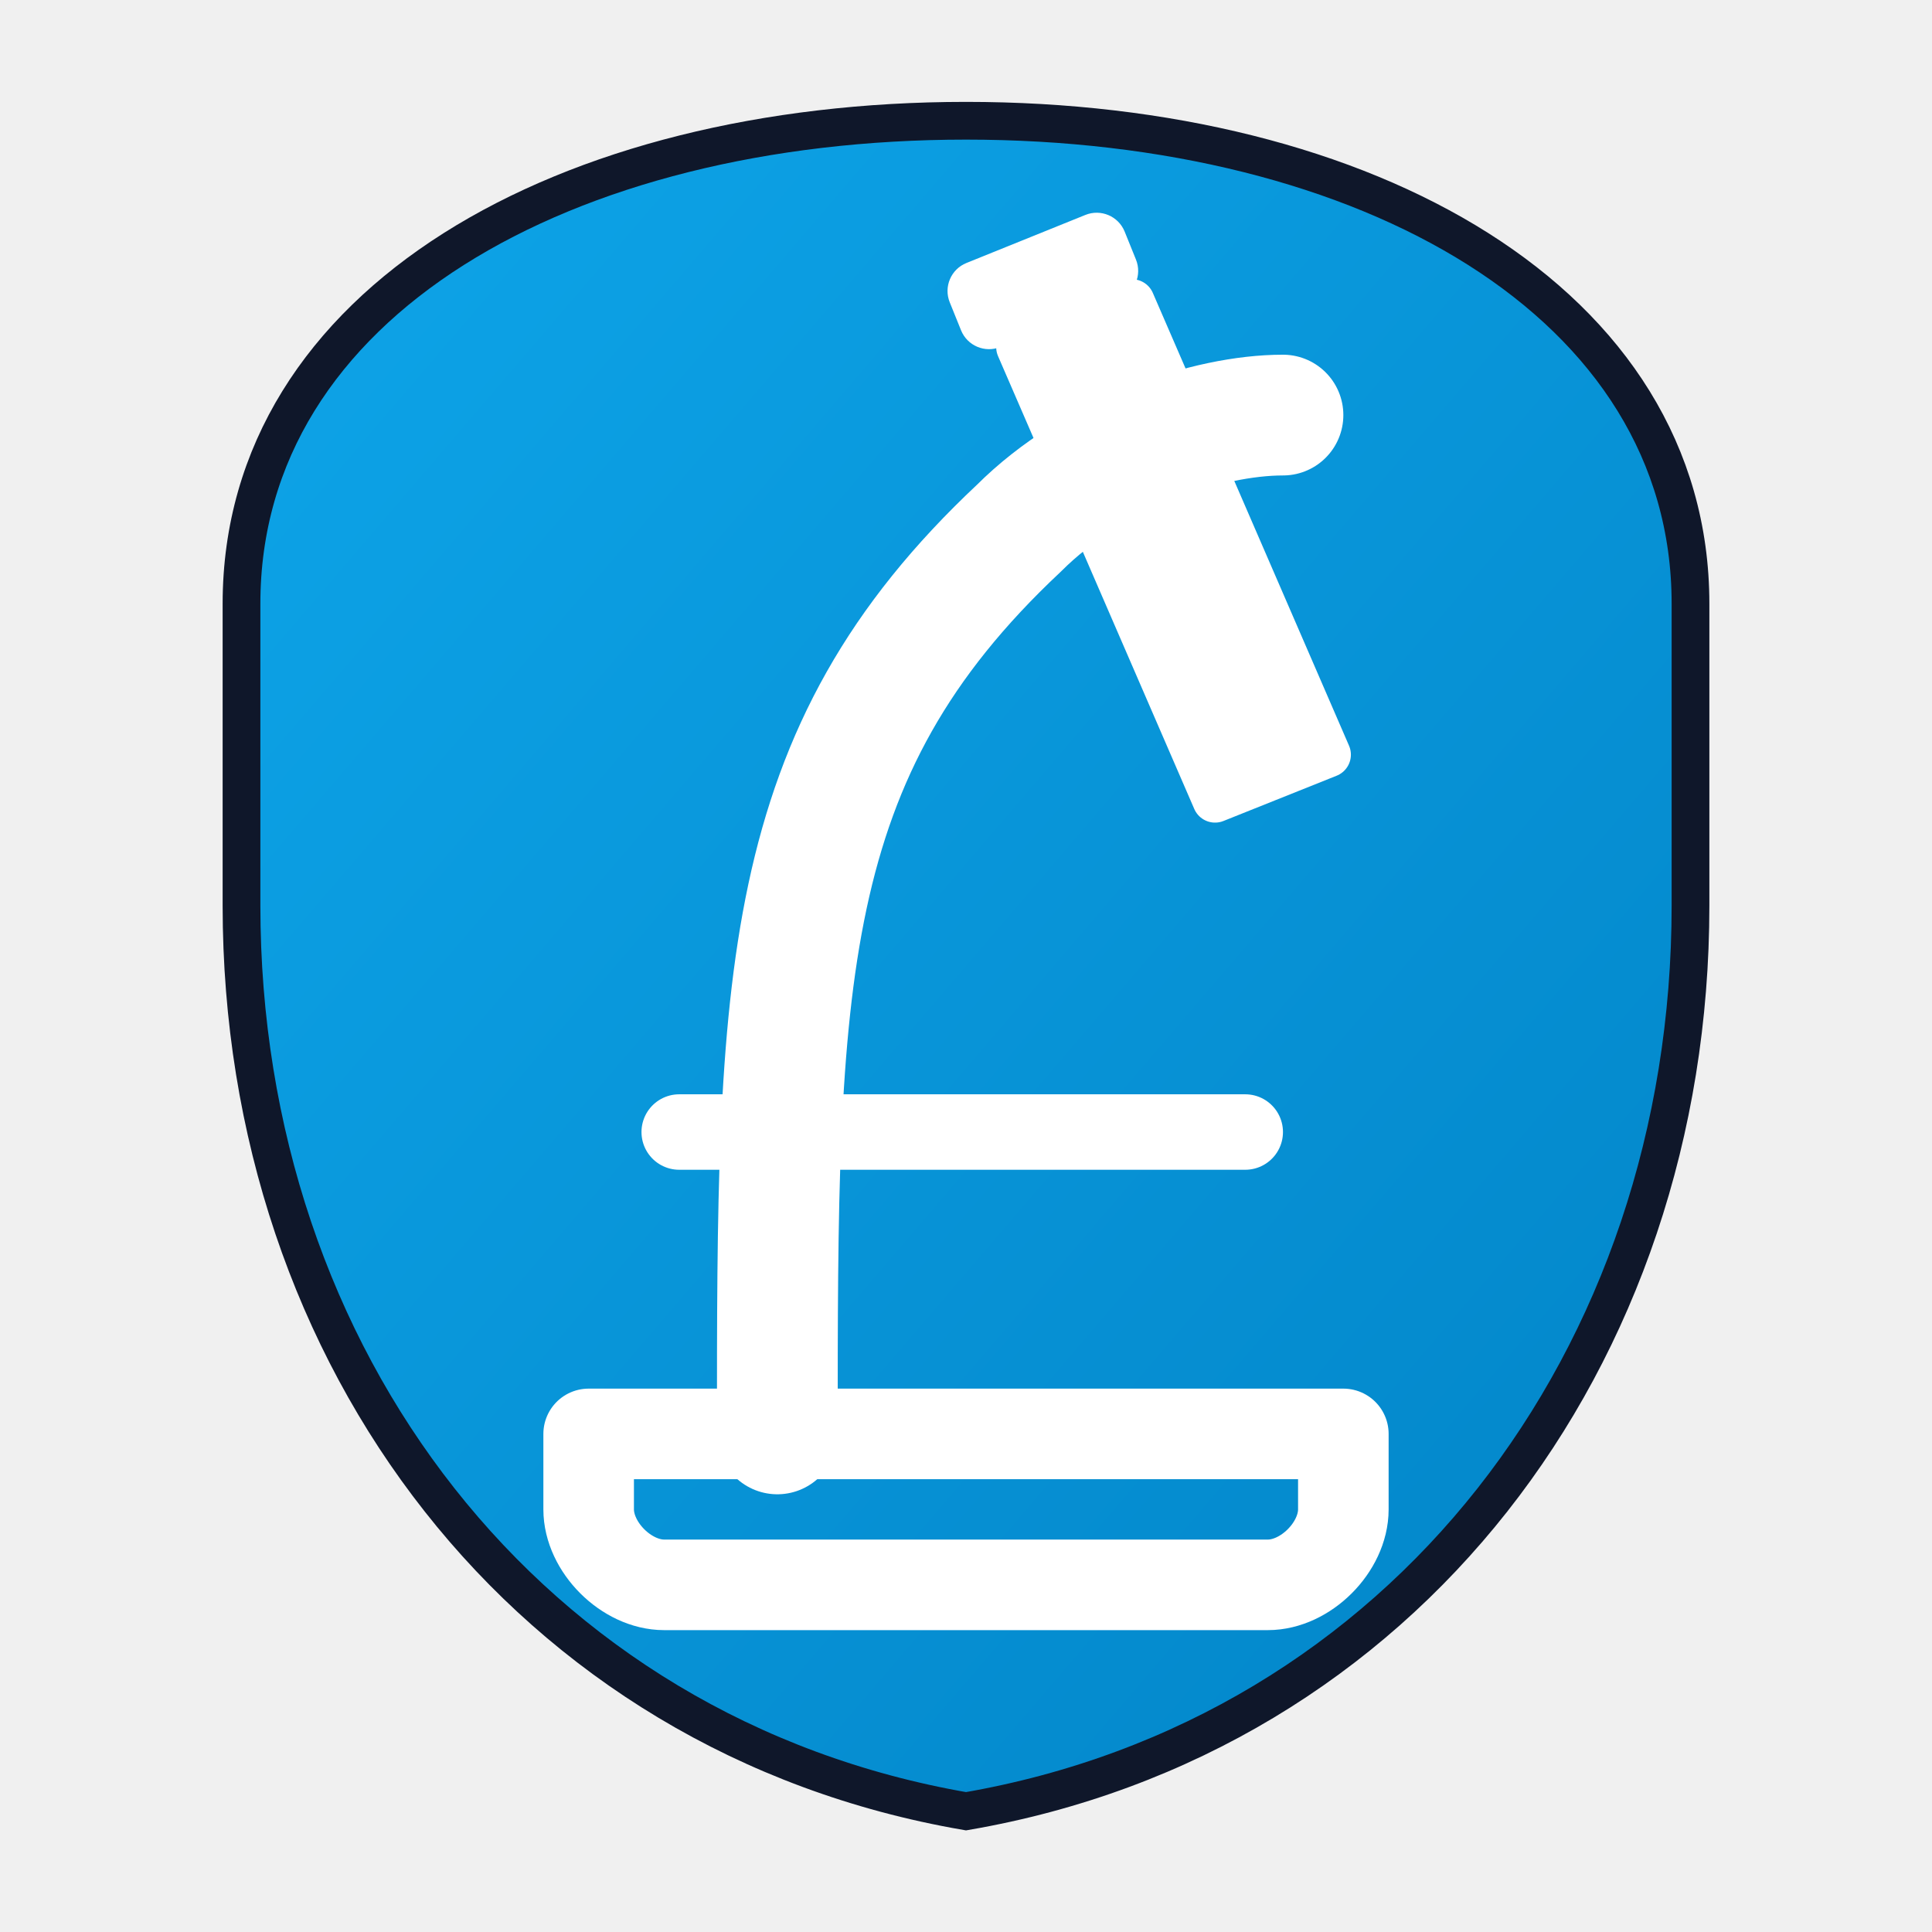
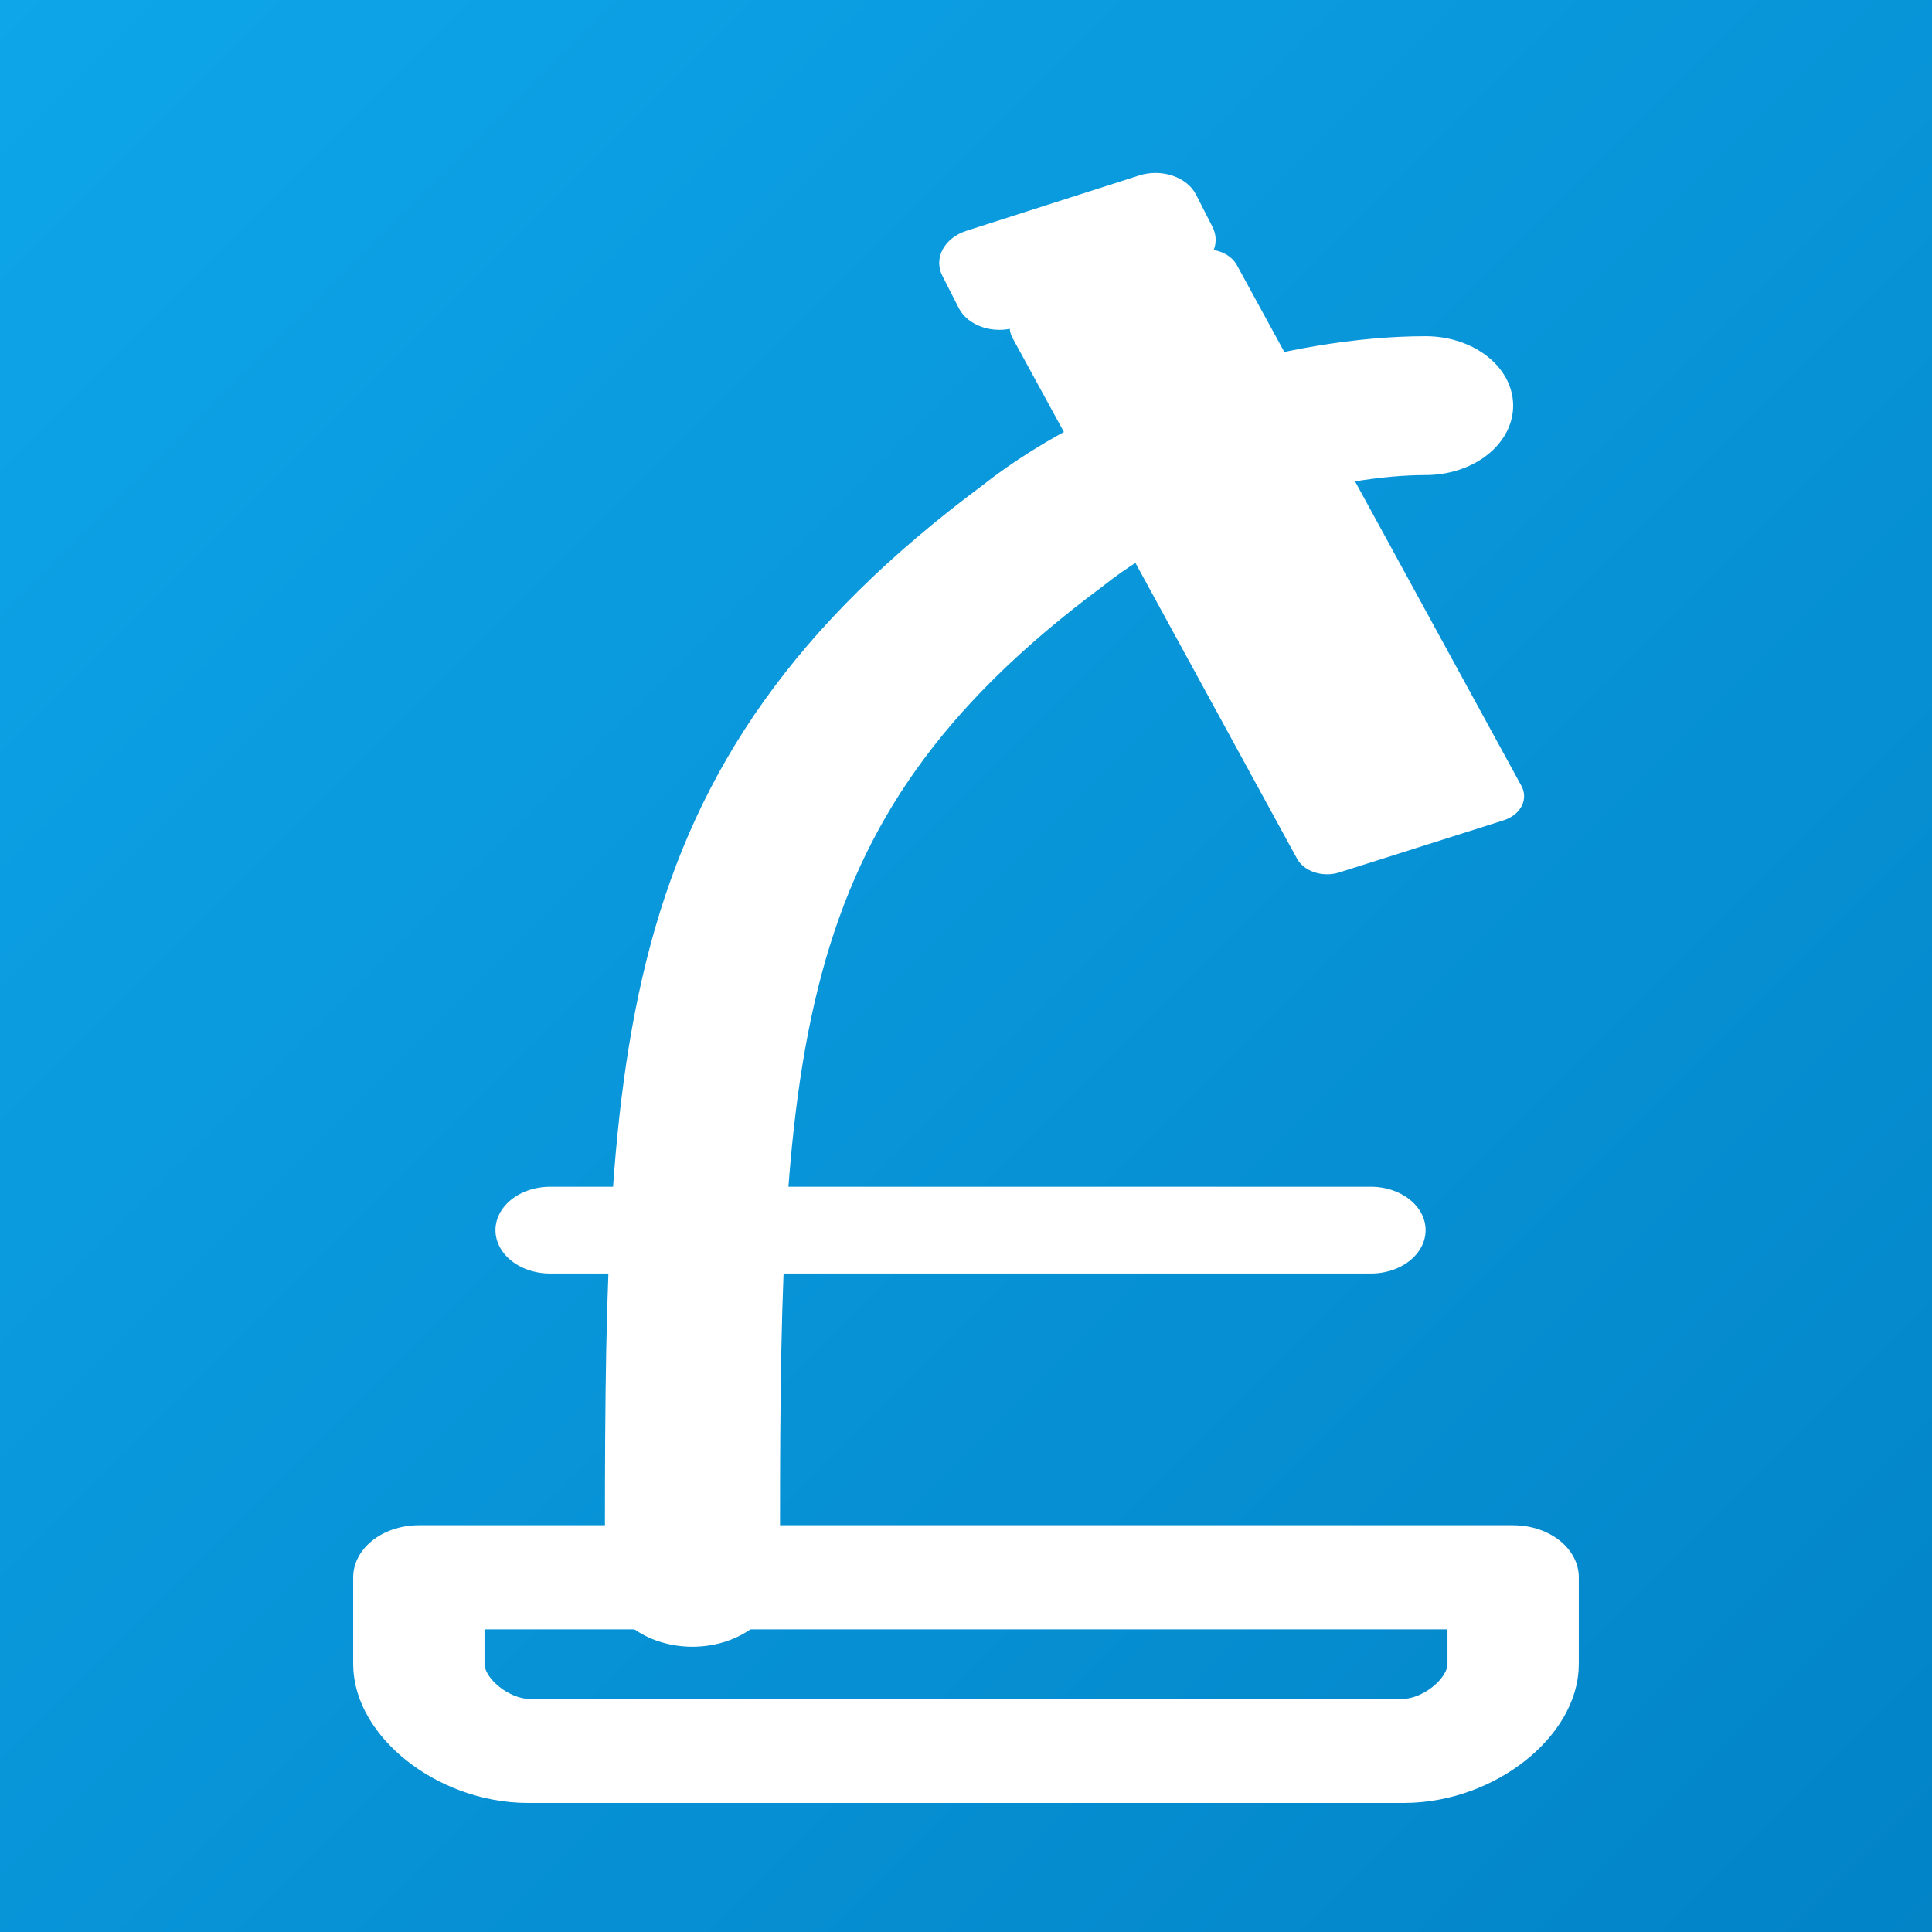
<svg xmlns="http://www.w3.org/2000/svg" viewBox="0 0 512 512">
  <defs>
-     <linearGradient id="shieldGradient" x1="0%" y1="0%" x2="100%" y2="100%">
+     <linearGradient id="bgGradient" x1="0%" y1="0%" x2="100%" y2="100%">
      <stop offset="0%" style="stop-color:#0ea5e9;stop-opacity:1" />
      <stop offset="100%" style="stop-color:#0284c7;stop-opacity:1" />
    </linearGradient>
  </defs>
-   <path d="M256,32 C150,32 64,80 64,160 L64,240 C64,360 140,460 256,480 C372,460 448,360 448,240 L448,160 C448,80 362,32 256,32 Z" fill="url(#shieldGradient)" stroke="#0f172a" stroke-width="10" />
-   <g transform="translate(0, 20)">
-     <path d="M176,400 L336,400 C346,400 356,390 356,380 L356,360 L156,360 L156,380 C156,390 166,400 176,400 Z" fill="none" stroke="white" stroke-width="24" stroke-linecap="round" stroke-linejoin="round" />
-     <path d="M206,360 C206,240 206,180 270,120 C290,100 320,90 340,90" fill="none" stroke="white" stroke-width="32" stroke-linecap="round" stroke-linejoin="round" />
-     <line x1="180" y1="280" x2="330" y2="280" stroke="white" stroke-width="20" stroke-linecap="round" />
-     <path d="M300,60 L352,180 L322,192 L270,72 Z" fill="white" stroke="white" stroke-width="12" stroke-linejoin="round" />
-     <rect x="254" y="40" width="50" height="24" rx="8" transform="rotate(-22 284 60)" fill="white" />
+   <rect x="0" y="0" width="512" height="512" fill="url(#bgGradient)" />
+   <g transform="translate(256, 280)">
+     <g transform="scale(1.45, 1.15)">
+       <g transform="translate(-256, -240)">
+         <path d="M176,400 L336,400 C346,400 356,390 356,380 L356,360 L156,360 L156,380 C156,390 166,400 176,400 Z" fill="none" stroke="white" stroke-width="24" stroke-linecap="round" stroke-linejoin="round" />
+         <path d="M206,360 C206,240 206,180 270,120 C290,100 320,90 340,90" fill="none" stroke="white" stroke-width="32" stroke-linecap="round" stroke-linejoin="round" />
+         <line x1="180" y1="280" x2="330" y2="280" stroke="white" stroke-width="20" stroke-linecap="round" />
+         <path d="M300,60 L352,180 L322,192 L270,72 Z" fill="white" stroke="white" stroke-width="12" stroke-linejoin="round" />
+         <rect x="254" y="40" width="50" height="24" rx="8" transform="rotate(-22 284 60)" fill="white" />
+       </g>
+     </g>
  </g>
</svg>
